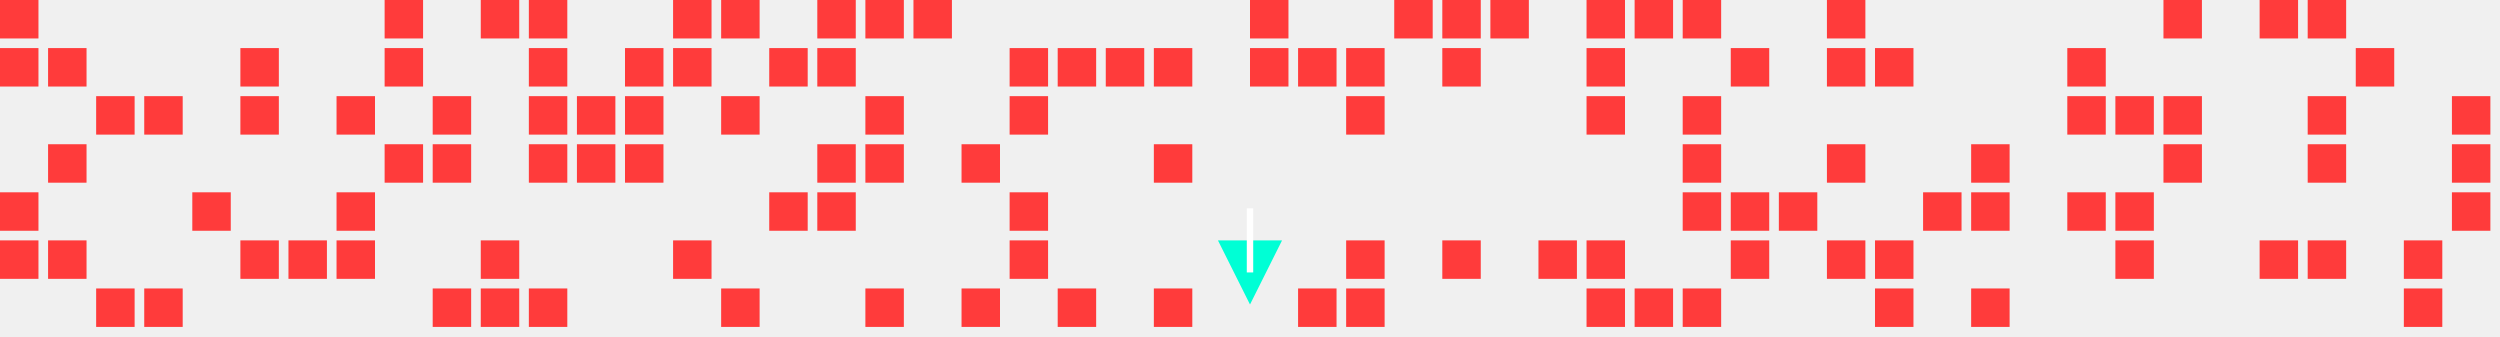
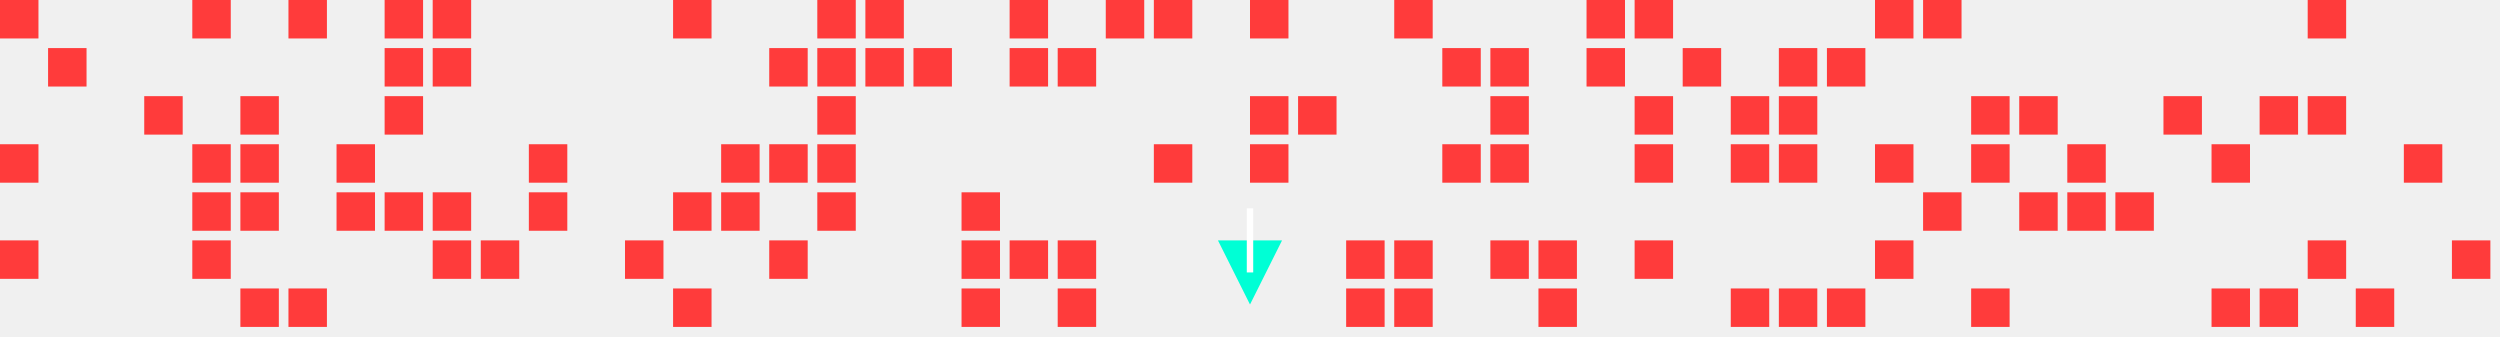
<svg xmlns="http://www.w3.org/2000/svg" width="780" height="105">
  <style>
.enemy { fill: #ff3b3b; }
.player { fill: #00ffd5; }
.bullet { fill: #fff; }
</style>
  <rect class="enemy" x="0" y="0" width="12" height="12" />
-   <rect class="enemy" x="0" y="15" width="12" height="12" />
-   <rect class="enemy" x="0" y="60" width="12" height="12" />
+   <rect class="enemy" x="0" y="45" width="12" height="12" />
  <rect class="enemy" x="0" y="75" width="12" height="12" />
  <rect class="enemy" x="15" y="15" width="12" height="12" />
-   <rect class="enemy" x="15" y="45" width="12" height="12" />
-   <rect class="enemy" x="15" y="75" width="12" height="12" />
-   <rect class="enemy" x="30" y="30" width="12" height="12" />
-   <rect class="enemy" x="30" y="90" width="12" height="12" />
  <rect class="enemy" x="45" y="30" width="12" height="12" />
-   <rect class="enemy" x="45" y="90" width="12" height="12" />
+   <rect class="enemy" x="60" y="0" width="12" height="12" />
+   <rect class="enemy" x="60" y="45" width="12" height="12" />
  <rect class="enemy" x="60" y="60" width="12" height="12" />
-   <rect class="enemy" x="75" y="15" width="12" height="12" />
+   <rect class="enemy" x="60" y="75" width="12" height="12" />
  <rect class="enemy" x="75" y="30" width="12" height="12" />
-   <rect class="enemy" x="75" y="75" width="12" height="12" />
-   <rect class="enemy" x="90" y="75" width="12" height="12" />
-   <rect class="enemy" x="105" y="30" width="12" height="12" />
+   <rect class="enemy" x="75" y="45" width="12" height="12" />
+   <rect class="enemy" x="75" y="60" width="12" height="12" />
+   <rect class="enemy" x="75" y="90" width="12" height="12" />
+   <rect class="enemy" x="90" y="0" width="12" height="12" />
+   <rect class="enemy" x="90" y="90" width="12" height="12" />
+   <rect class="enemy" x="105" y="45" width="12" height="12" />
  <rect class="enemy" x="105" y="60" width="12" height="12" />
-   <rect class="enemy" x="105" y="75" width="12" height="12" />
  <rect class="enemy" x="120" y="0" width="12" height="12" />
  <rect class="enemy" x="120" y="15" width="12" height="12" />
-   <rect class="enemy" x="120" y="45" width="12" height="12" />
-   <rect class="enemy" x="135" y="30" width="12" height="12" />
-   <rect class="enemy" x="135" y="45" width="12" height="12" />
-   <rect class="enemy" x="135" y="90" width="12" height="12" />
-   <rect class="enemy" x="150" y="0" width="12" height="12" />
+   <rect class="enemy" x="120" y="30" width="12" height="12" />
+   <rect class="enemy" x="120" y="60" width="12" height="12" />
+   <rect class="enemy" x="135" y="0" width="12" height="12" />
+   <rect class="enemy" x="135" y="15" width="12" height="12" />
+   <rect class="enemy" x="135" y="60" width="12" height="12" />
+   <rect class="enemy" x="135" y="75" width="12" height="12" />
  <rect class="enemy" x="150" y="75" width="12" height="12" />
-   <rect class="enemy" x="150" y="90" width="12" height="12" />
-   <rect class="enemy" x="165" y="0" width="12" height="12" />
-   <rect class="enemy" x="165" y="15" width="12" height="12" />
-   <rect class="enemy" x="165" y="30" width="12" height="12" />
  <rect class="enemy" x="165" y="45" width="12" height="12" />
-   <rect class="enemy" x="165" y="90" width="12" height="12" />
-   <rect class="enemy" x="180" y="30" width="12" height="12" />
-   <rect class="enemy" x="180" y="45" width="12" height="12" />
-   <rect class="enemy" x="195" y="15" width="12" height="12" />
-   <rect class="enemy" x="195" y="30" width="12" height="12" />
-   <rect class="enemy" x="195" y="45" width="12" height="12" />
+   <rect class="enemy" x="165" y="60" width="12" height="12" />
+   <rect class="enemy" x="195" y="75" width="12" height="12" />
  <rect class="enemy" x="210" y="0" width="12" height="12" />
-   <rect class="enemy" x="210" y="15" width="12" height="12" />
-   <rect class="enemy" x="210" y="75" width="12" height="12" />
-   <rect class="enemy" x="225" y="0" width="12" height="12" />
-   <rect class="enemy" x="225" y="30" width="12" height="12" />
-   <rect class="enemy" x="225" y="90" width="12" height="12" />
+   <rect class="enemy" x="210" y="60" width="12" height="12" />
+   <rect class="enemy" x="210" y="90" width="12" height="12" />
+   <rect class="enemy" x="225" y="45" width="12" height="12" />
+   <rect class="enemy" x="225" y="60" width="12" height="12" />
  <rect class="enemy" x="240" y="15" width="12" height="12" />
-   <rect class="enemy" x="240" y="60" width="12" height="12" />
+   <rect class="enemy" x="240" y="45" width="12" height="12" />
+   <rect class="enemy" x="240" y="75" width="12" height="12" />
  <rect class="enemy" x="255" y="0" width="12" height="12" />
  <rect class="enemy" x="255" y="15" width="12" height="12" />
+   <rect class="enemy" x="255" y="30" width="12" height="12" />
  <rect class="enemy" x="255" y="45" width="12" height="12" />
  <rect class="enemy" x="255" y="60" width="12" height="12" />
  <rect class="enemy" x="270" y="0" width="12" height="12" />
-   <rect class="enemy" x="270" y="30" width="12" height="12" />
-   <rect class="enemy" x="270" y="45" width="12" height="12" />
-   <rect class="enemy" x="270" y="90" width="12" height="12" />
-   <rect class="enemy" x="285" y="0" width="12" height="12" />
-   <rect class="enemy" x="300" y="45" width="12" height="12" />
+   <rect class="enemy" x="270" y="15" width="12" height="12" />
+   <rect class="enemy" x="285" y="15" width="12" height="12" />
+   <rect class="enemy" x="300" y="60" width="12" height="12" />
+   <rect class="enemy" x="300" y="75" width="12" height="12" />
  <rect class="enemy" x="300" y="90" width="12" height="12" />
+   <rect class="enemy" x="315" y="0" width="12" height="12" />
  <rect class="enemy" x="315" y="15" width="12" height="12" />
-   <rect class="enemy" x="315" y="30" width="12" height="12" />
-   <rect class="enemy" x="315" y="60" width="12" height="12" />
  <rect class="enemy" x="315" y="75" width="12" height="12" />
  <rect class="enemy" x="330" y="15" width="12" height="12" />
+   <rect class="enemy" x="330" y="75" width="12" height="12" />
  <rect class="enemy" x="330" y="90" width="12" height="12" />
-   <rect class="enemy" x="345" y="15" width="12" height="12" />
-   <rect class="enemy" x="360" y="15" width="12" height="12" />
+   <rect class="enemy" x="345" y="0" width="12" height="12" />
+   <rect class="enemy" x="360" y="0" width="12" height="12" />
  <rect class="enemy" x="360" y="45" width="12" height="12" />
-   <rect class="enemy" x="360" y="90" width="12" height="12" />
  <rect class="enemy" x="390" y="0" width="12" height="12" />
-   <rect class="enemy" x="390" y="15" width="12" height="12" />
-   <rect class="enemy" x="405" y="15" width="12" height="12" />
-   <rect class="enemy" x="405" y="90" width="12" height="12" />
-   <rect class="enemy" x="420" y="15" width="12" height="12" />
-   <rect class="enemy" x="420" y="30" width="12" height="12" />
+   <rect class="enemy" x="390" y="30" width="12" height="12" />
+   <rect class="enemy" x="390" y="45" width="12" height="12" />
+   <rect class="enemy" x="405" y="30" width="12" height="12" />
  <rect class="enemy" x="420" y="75" width="12" height="12" />
  <rect class="enemy" x="420" y="90" width="12" height="12" />
  <rect class="enemy" x="435" y="0" width="12" height="12" />
-   <rect class="enemy" x="450" y="0" width="12" height="12" />
+   <rect class="enemy" x="435" y="75" width="12" height="12" />
+   <rect class="enemy" x="435" y="90" width="12" height="12" />
  <rect class="enemy" x="450" y="15" width="12" height="12" />
-   <rect class="enemy" x="450" y="75" width="12" height="12" />
-   <rect class="enemy" x="465" y="0" width="12" height="12" />
+   <rect class="enemy" x="450" y="45" width="12" height="12" />
+   <rect class="enemy" x="465" y="15" width="12" height="12" />
+   <rect class="enemy" x="465" y="30" width="12" height="12" />
+   <rect class="enemy" x="465" y="45" width="12" height="12" />
+   <rect class="enemy" x="465" y="75" width="12" height="12" />
  <rect class="enemy" x="480" y="75" width="12" height="12" />
+   <rect class="enemy" x="480" y="90" width="12" height="12" />
  <rect class="enemy" x="495" y="0" width="12" height="12" />
  <rect class="enemy" x="495" y="15" width="12" height="12" />
-   <rect class="enemy" x="495" y="30" width="12" height="12" />
-   <rect class="enemy" x="495" y="75" width="12" height="12" />
-   <rect class="enemy" x="495" y="90" width="12" height="12" />
  <rect class="enemy" x="510" y="0" width="12" height="12" />
-   <rect class="enemy" x="510" y="90" width="12" height="12" />
-   <rect class="enemy" x="525" y="0" width="12" height="12" />
-   <rect class="enemy" x="525" y="30" width="12" height="12" />
-   <rect class="enemy" x="525" y="45" width="12" height="12" />
-   <rect class="enemy" x="525" y="60" width="12" height="12" />
-   <rect class="enemy" x="525" y="90" width="12" height="12" />
-   <rect class="enemy" x="540" y="15" width="12" height="12" />
-   <rect class="enemy" x="540" y="60" width="12" height="12" />
-   <rect class="enemy" x="540" y="75" width="12" height="12" />
-   <rect class="enemy" x="555" y="60" width="12" height="12" />
-   <rect class="enemy" x="570" y="0" width="12" height="12" />
+   <rect class="enemy" x="510" y="30" width="12" height="12" />
+   <rect class="enemy" x="510" y="45" width="12" height="12" />
+   <rect class="enemy" x="510" y="75" width="12" height="12" />
+   <rect class="enemy" x="525" y="15" width="12" height="12" />
+   <rect class="enemy" x="540" y="30" width="12" height="12" />
+   <rect class="enemy" x="540" y="45" width="12" height="12" />
+   <rect class="enemy" x="540" y="90" width="12" height="12" />
+   <rect class="enemy" x="555" y="15" width="12" height="12" />
+   <rect class="enemy" x="555" y="30" width="12" height="12" />
+   <rect class="enemy" x="555" y="45" width="12" height="12" />
+   <rect class="enemy" x="555" y="90" width="12" height="12" />
  <rect class="enemy" x="570" y="15" width="12" height="12" />
-   <rect class="enemy" x="570" y="45" width="12" height="12" />
-   <rect class="enemy" x="570" y="75" width="12" height="12" />
-   <rect class="enemy" x="585" y="15" width="12" height="12" />
+   <rect class="enemy" x="570" y="90" width="12" height="12" />
+   <rect class="enemy" x="585" y="0" width="12" height="12" />
+   <rect class="enemy" x="585" y="45" width="12" height="12" />
  <rect class="enemy" x="585" y="75" width="12" height="12" />
-   <rect class="enemy" x="585" y="90" width="12" height="12" />
+   <rect class="enemy" x="600" y="0" width="12" height="12" />
  <rect class="enemy" x="600" y="60" width="12" height="12" />
+   <rect class="enemy" x="615" y="30" width="12" height="12" />
  <rect class="enemy" x="615" y="45" width="12" height="12" />
-   <rect class="enemy" x="615" y="60" width="12" height="12" />
  <rect class="enemy" x="615" y="90" width="12" height="12" />
-   <rect class="enemy" x="645" y="15" width="12" height="12" />
-   <rect class="enemy" x="645" y="30" width="12" height="12" />
+   <rect class="enemy" x="630" y="30" width="12" height="12" />
+   <rect class="enemy" x="630" y="60" width="12" height="12" />
+   <rect class="enemy" x="645" y="45" width="12" height="12" />
  <rect class="enemy" x="645" y="60" width="12" height="12" />
-   <rect class="enemy" x="660" y="30" width="12" height="12" />
  <rect class="enemy" x="660" y="60" width="12" height="12" />
-   <rect class="enemy" x="660" y="75" width="12" height="12" />
-   <rect class="enemy" x="675" y="0" width="12" height="12" />
  <rect class="enemy" x="675" y="30" width="12" height="12" />
-   <rect class="enemy" x="675" y="45" width="12" height="12" />
-   <rect class="enemy" x="705" y="0" width="12" height="12" />
-   <rect class="enemy" x="705" y="75" width="12" height="12" />
+   <rect class="enemy" x="690" y="45" width="12" height="12" />
+   <rect class="enemy" x="690" y="90" width="12" height="12" />
+   <rect class="enemy" x="705" y="30" width="12" height="12" />
+   <rect class="enemy" x="705" y="90" width="12" height="12" />
  <rect class="enemy" x="720" y="0" width="12" height="12" />
  <rect class="enemy" x="720" y="30" width="12" height="12" />
-   <rect class="enemy" x="720" y="45" width="12" height="12" />
  <rect class="enemy" x="720" y="75" width="12" height="12" />
-   <rect class="enemy" x="735" y="15" width="12" height="12" />
-   <rect class="enemy" x="750" y="75" width="12" height="12" />
-   <rect class="enemy" x="750" y="90" width="12" height="12" />
-   <rect class="enemy" x="765" y="30" width="12" height="12" />
-   <rect class="enemy" x="765" y="45" width="12" height="12" />
-   <rect class="enemy" x="765" y="60" width="12" height="12" />
+   <rect class="enemy" x="735" y="90" width="12" height="12" />
+   <rect class="enemy" x="750" y="45" width="12" height="12" />
+   <rect class="enemy" x="765" y="75" width="12" height="12" />
  <polygon class="player" points=" 390,95 380,75 400,75 " />
  <rect class="bullet" x="389" y="65" width="2" height="20">
    <animate attributeName="y" values="65;0" dur="1s" repeatCount="indefinite" />
  </rect>
</svg>
